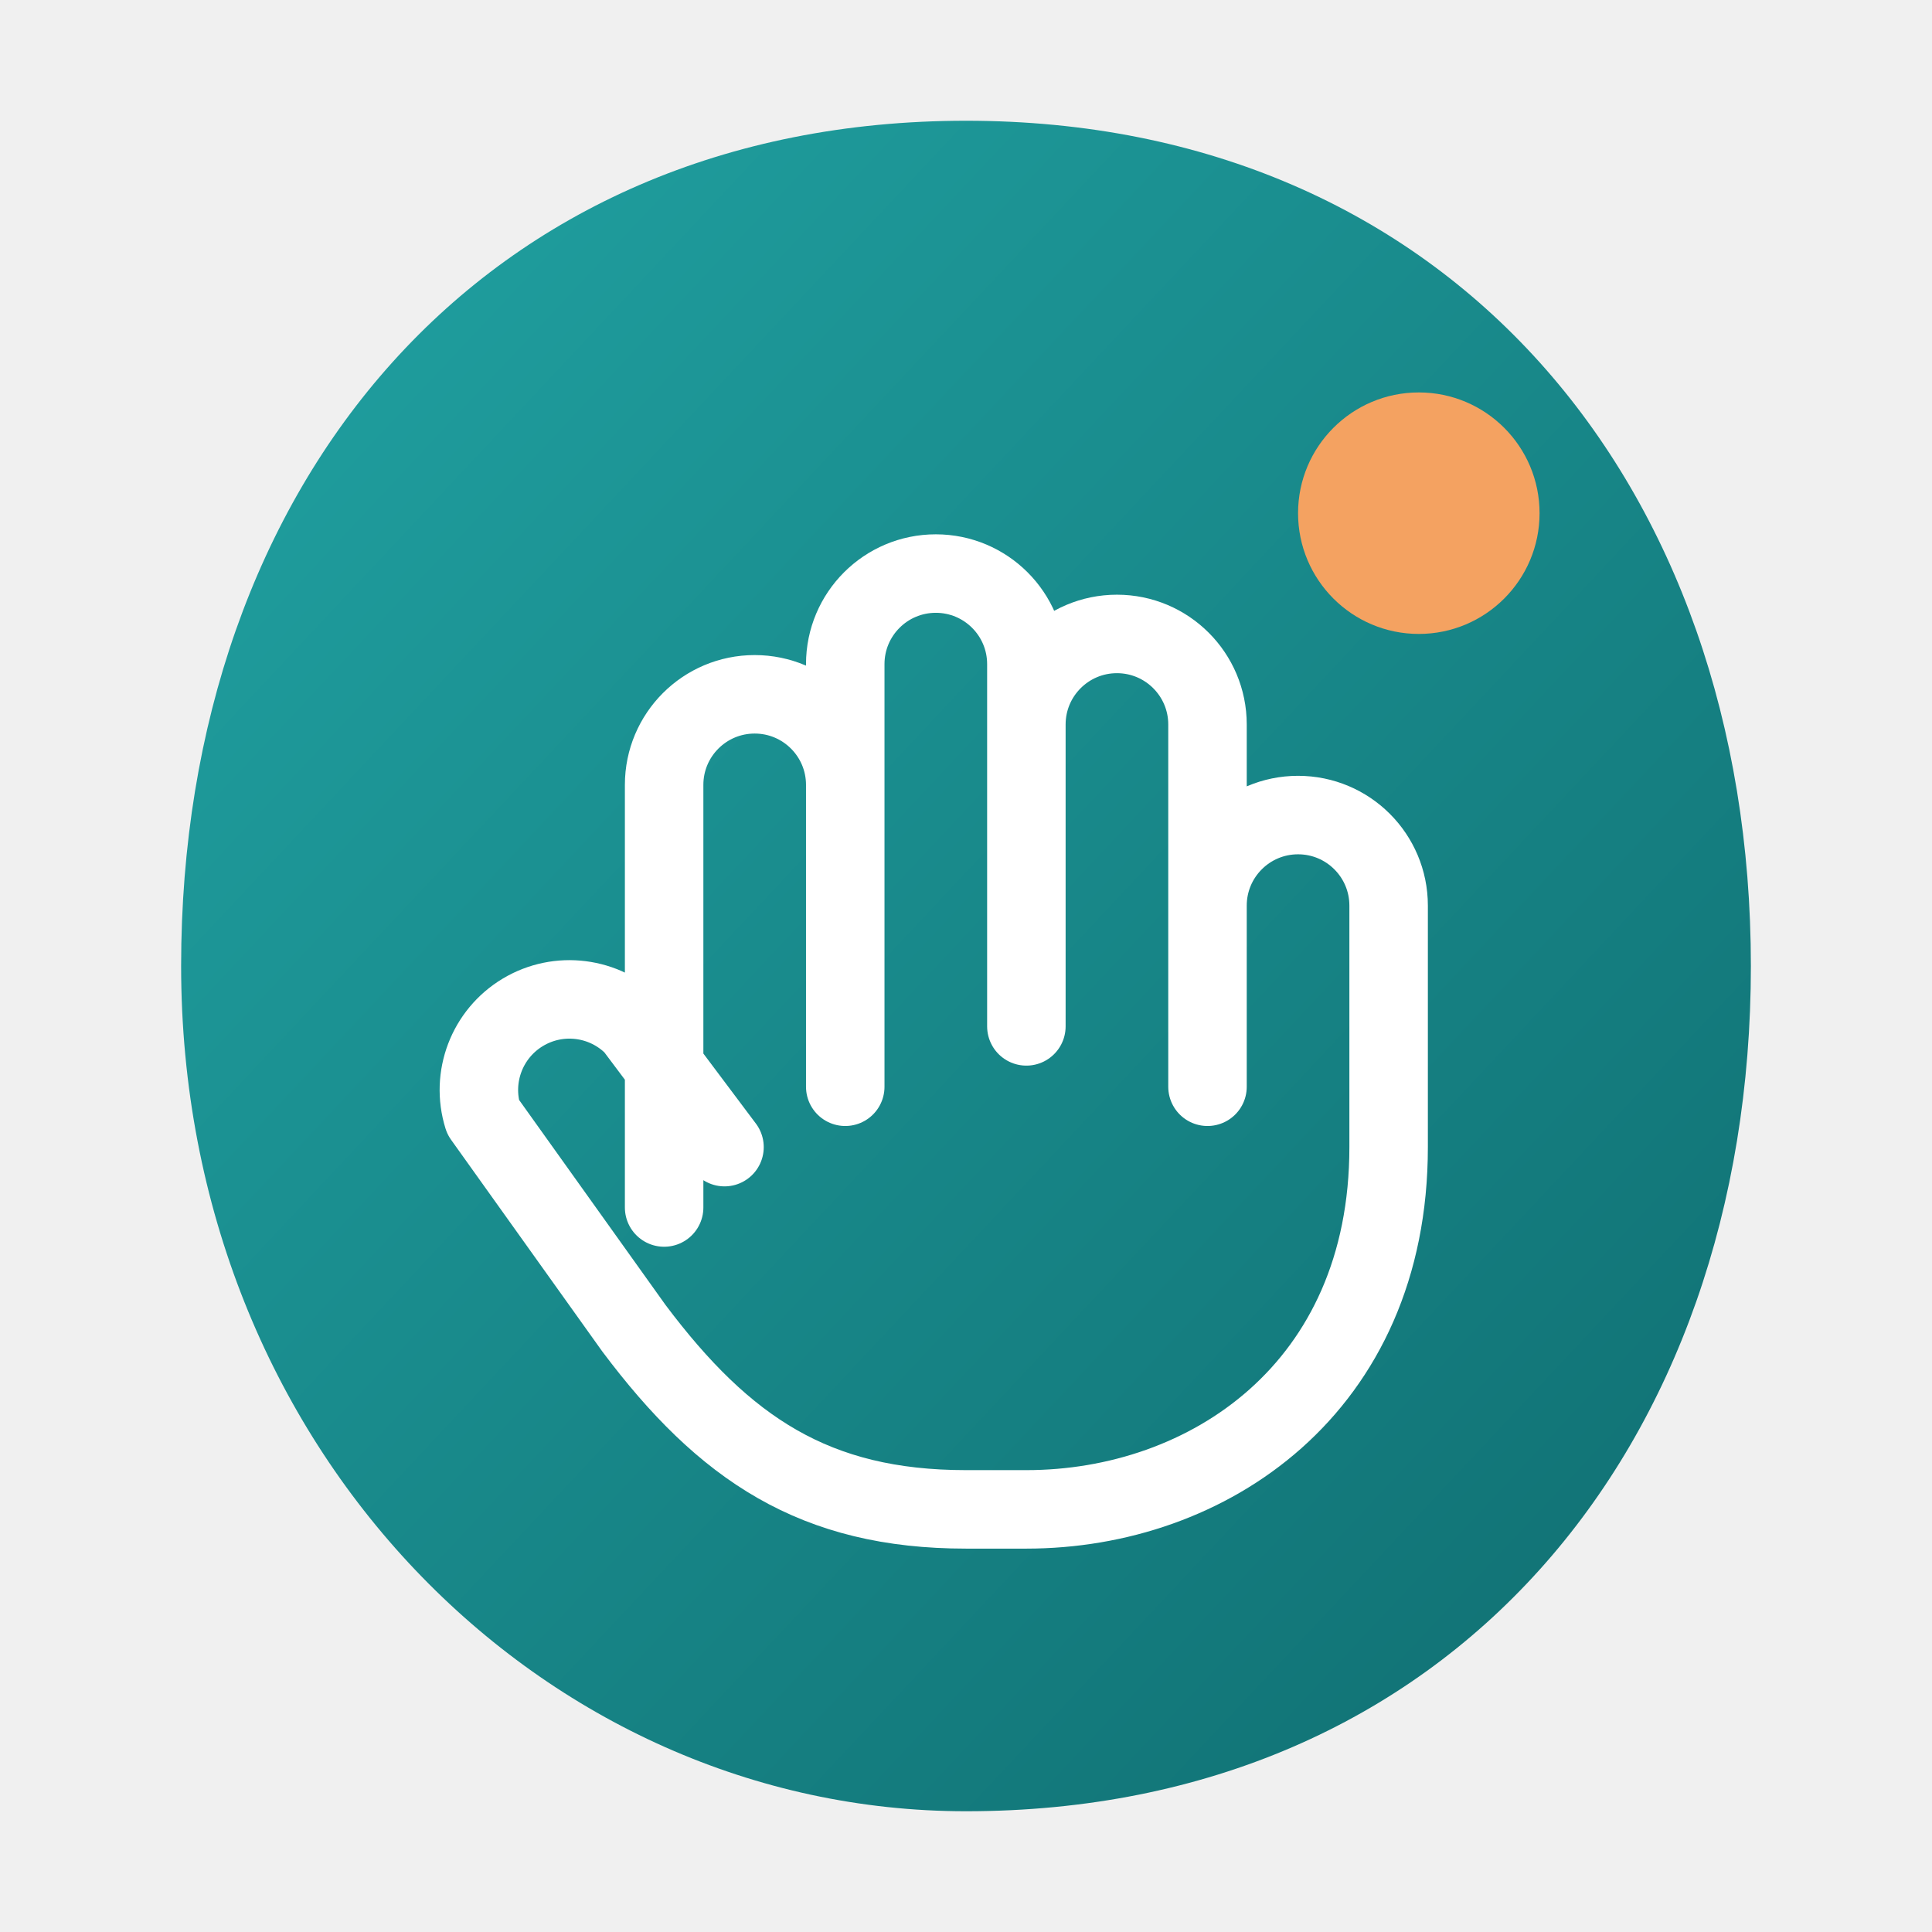
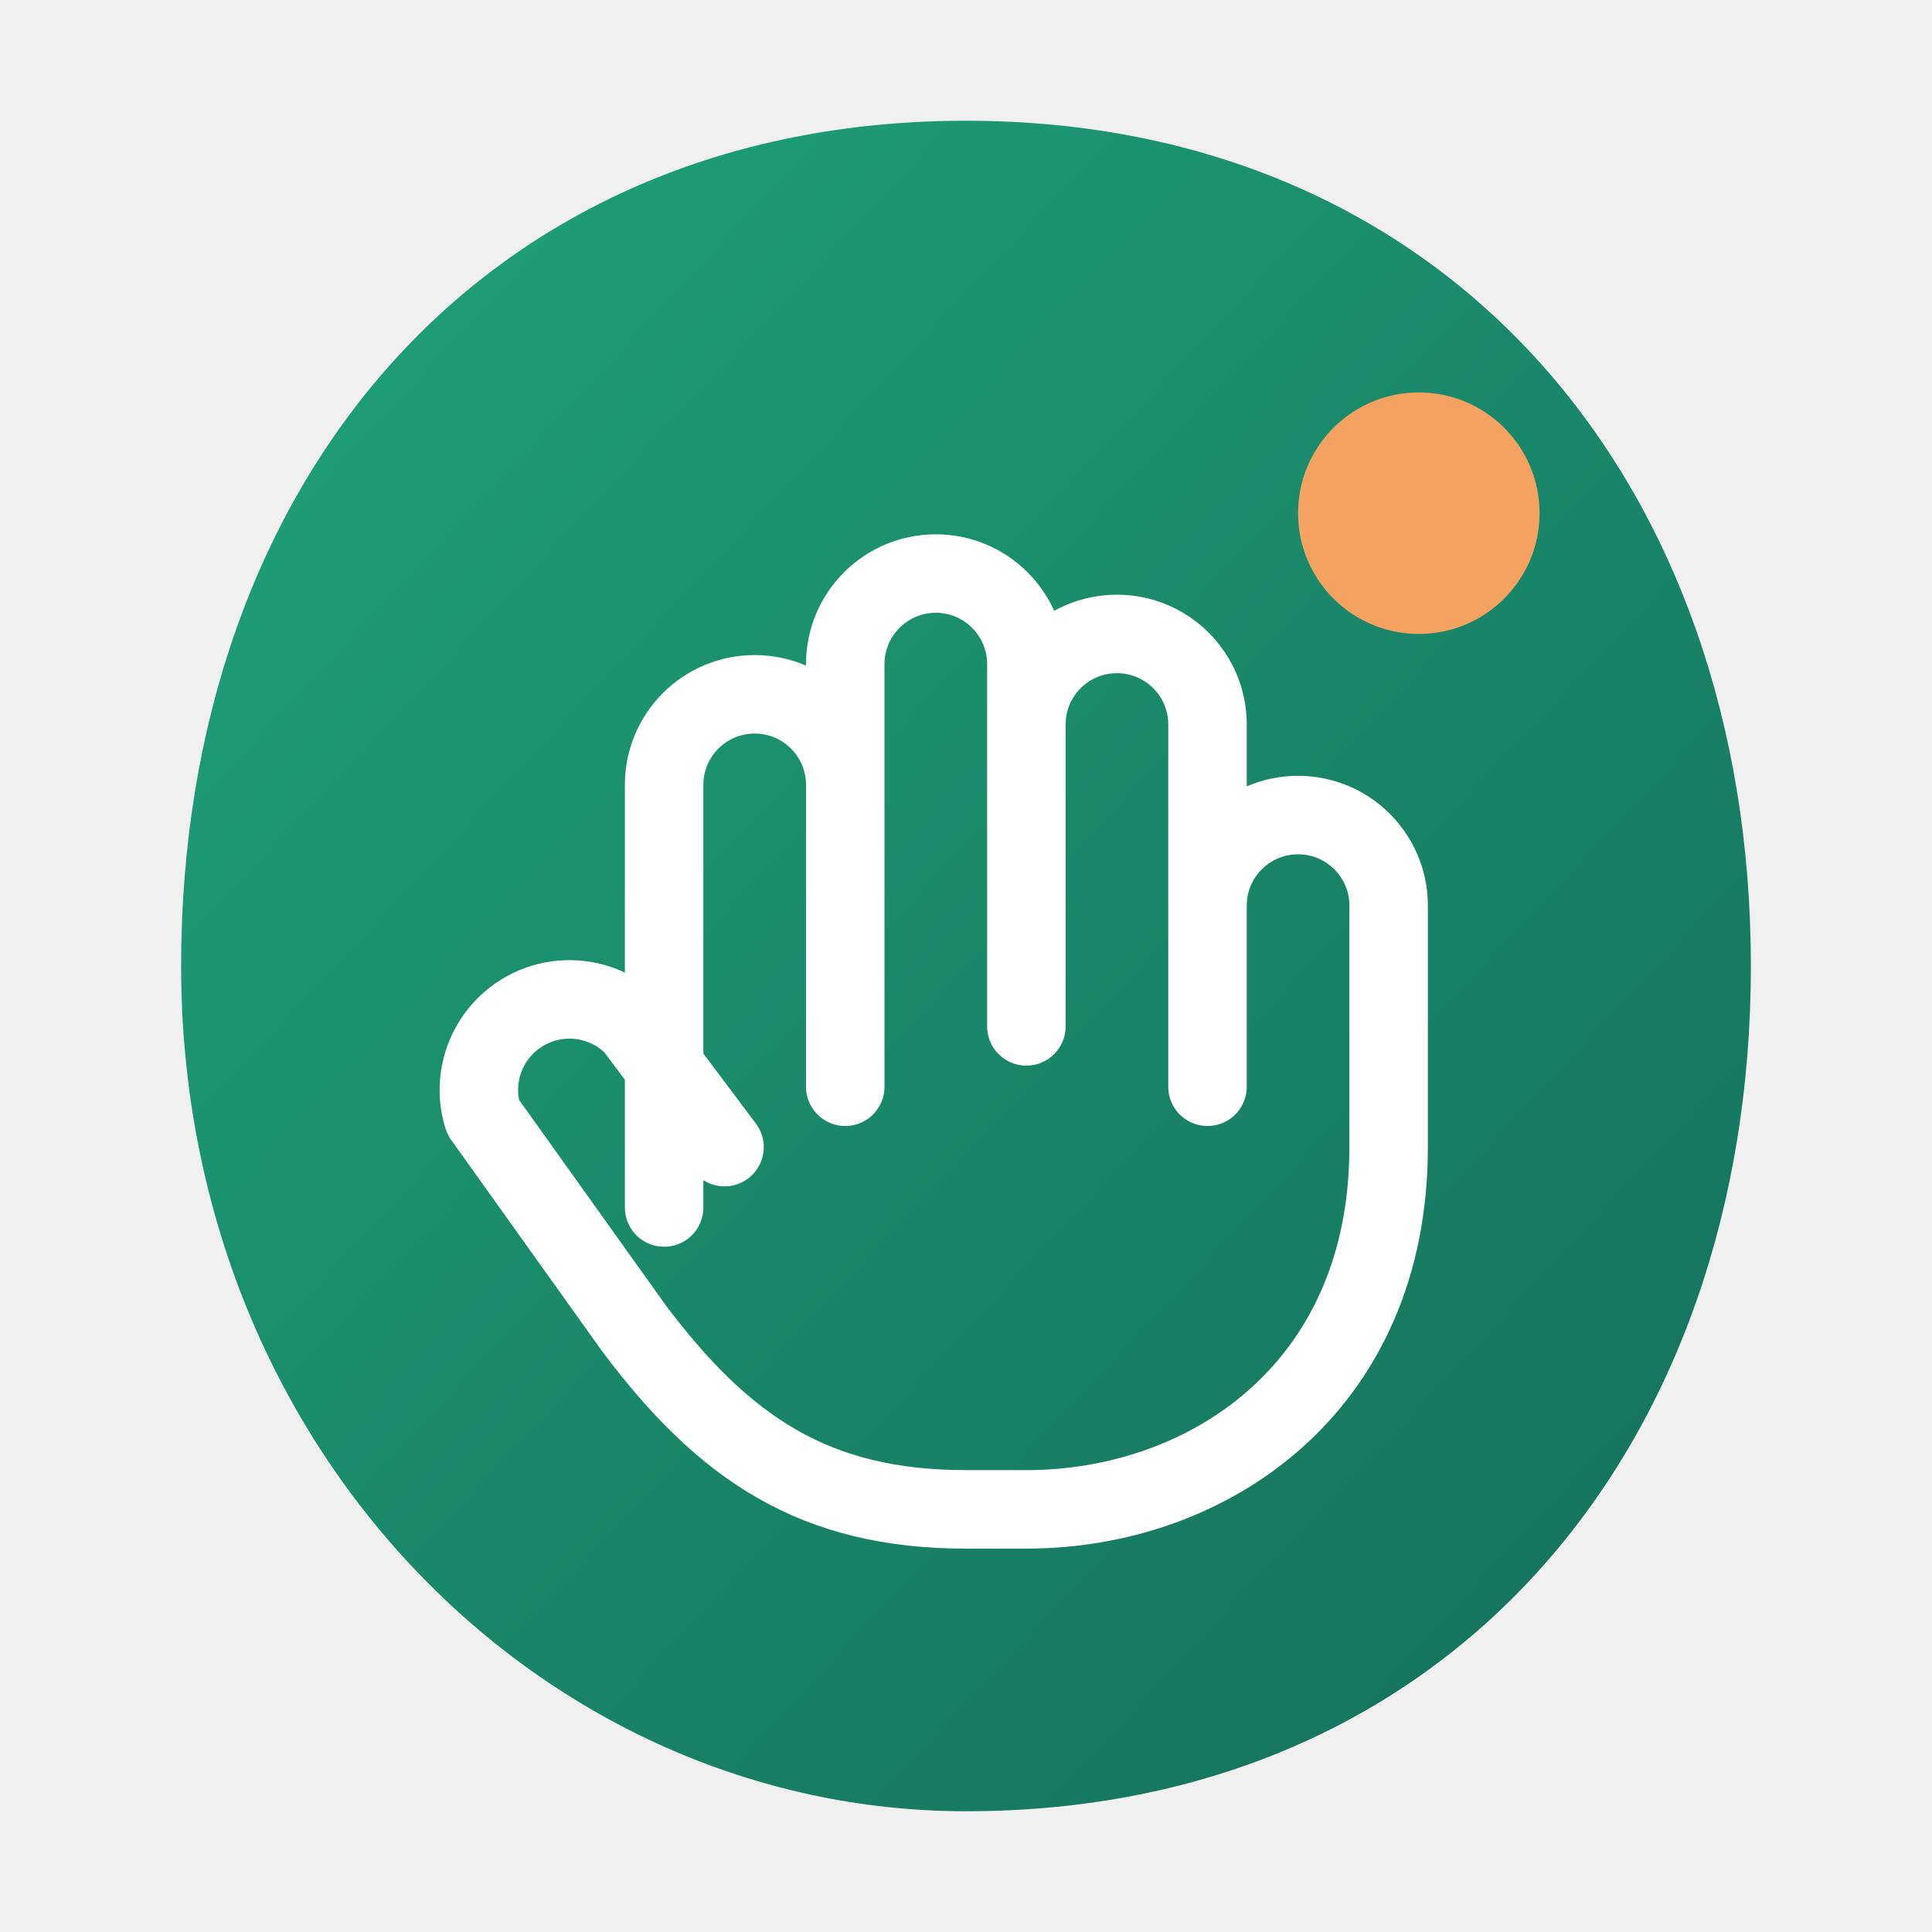
<svg xmlns="http://www.w3.org/2000/svg" viewBox="0 0 64 64">
  <defs>
    <linearGradient id="lg" x1="0" y1="0" x2="1" y2="1">
-       <stop offset="0" stop-color="#21a3a3" />
-       <stop offset="1" stop-color="#0f6d70" />
+       <stop offset="0" stop-color="#1fa47a" />
+       <stop offset="1" stop-color="#146d5a" />
    </linearGradient>
  </defs>
  <path d="M32 4C16 4 6 16 6 32c0 16 12 28 26 28 16 0 26-12 26-28C58 16 48 4 32 4z" fill="url(#lg)" />
  <path d="M22 40V26a3 3 0 0 1 6 0v10M28 34V22a3 3 0 0 1 6 0v12M34 34V24a3 3 0 0 1 6 0v10M40 36v-6a3 3 0 0 1 6 0v8c0 8-6 12-12 12h-2c-5 0-8-2-11-6l-5-7a3 3 0 0 1 5-3l3 4" fill="none" stroke="#fff" stroke-width="2.6" stroke-linecap="round" stroke-linejoin="round" />
  <circle cx="47" cy="17" r="4" fill="#f4a261" />
</svg>
